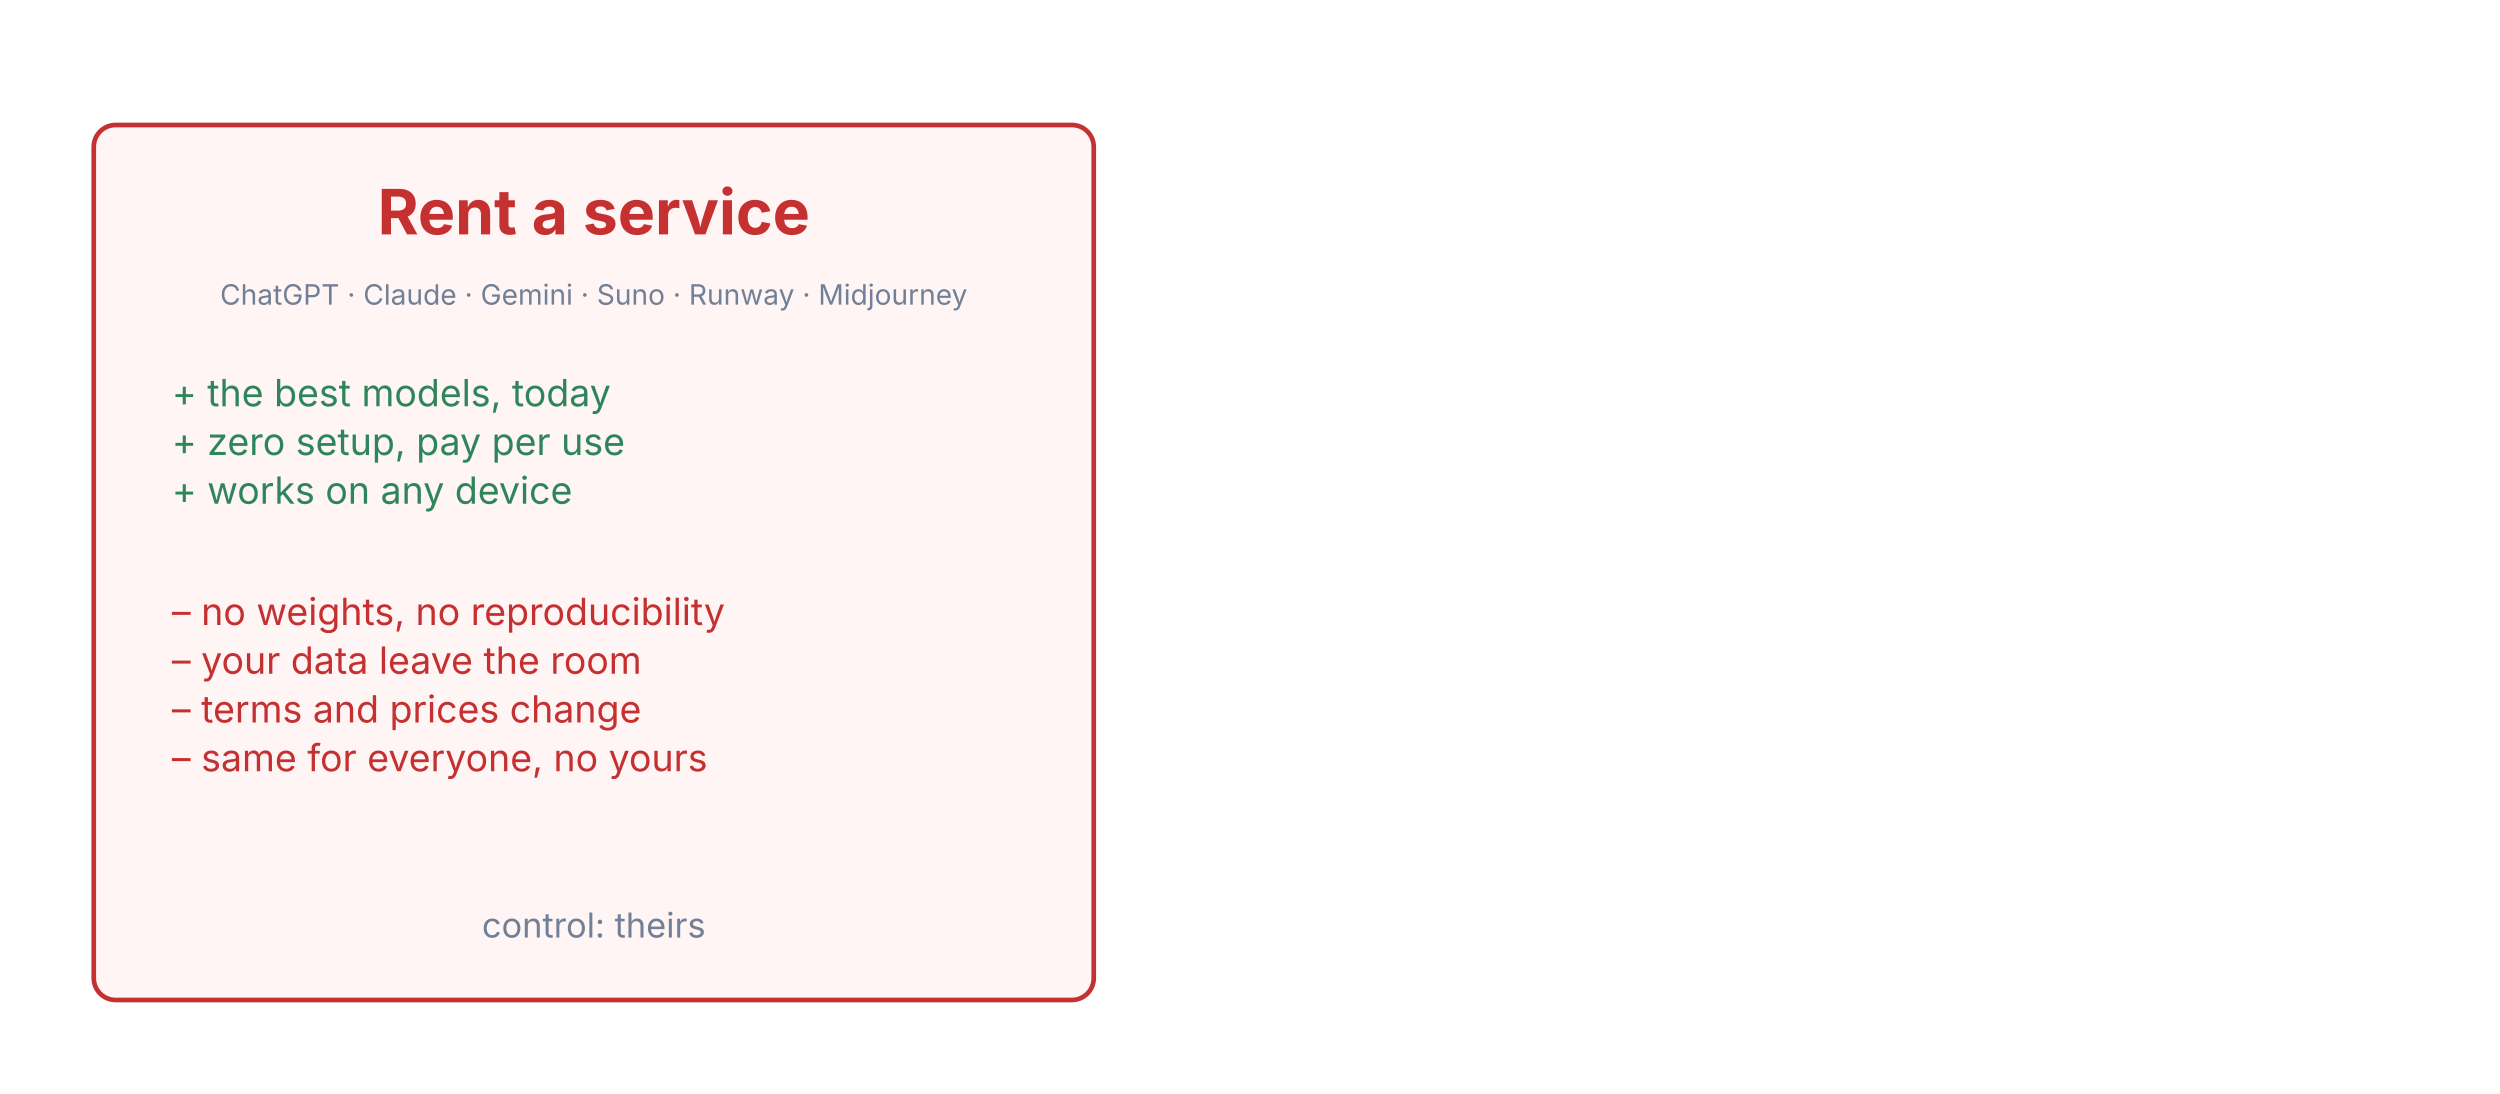
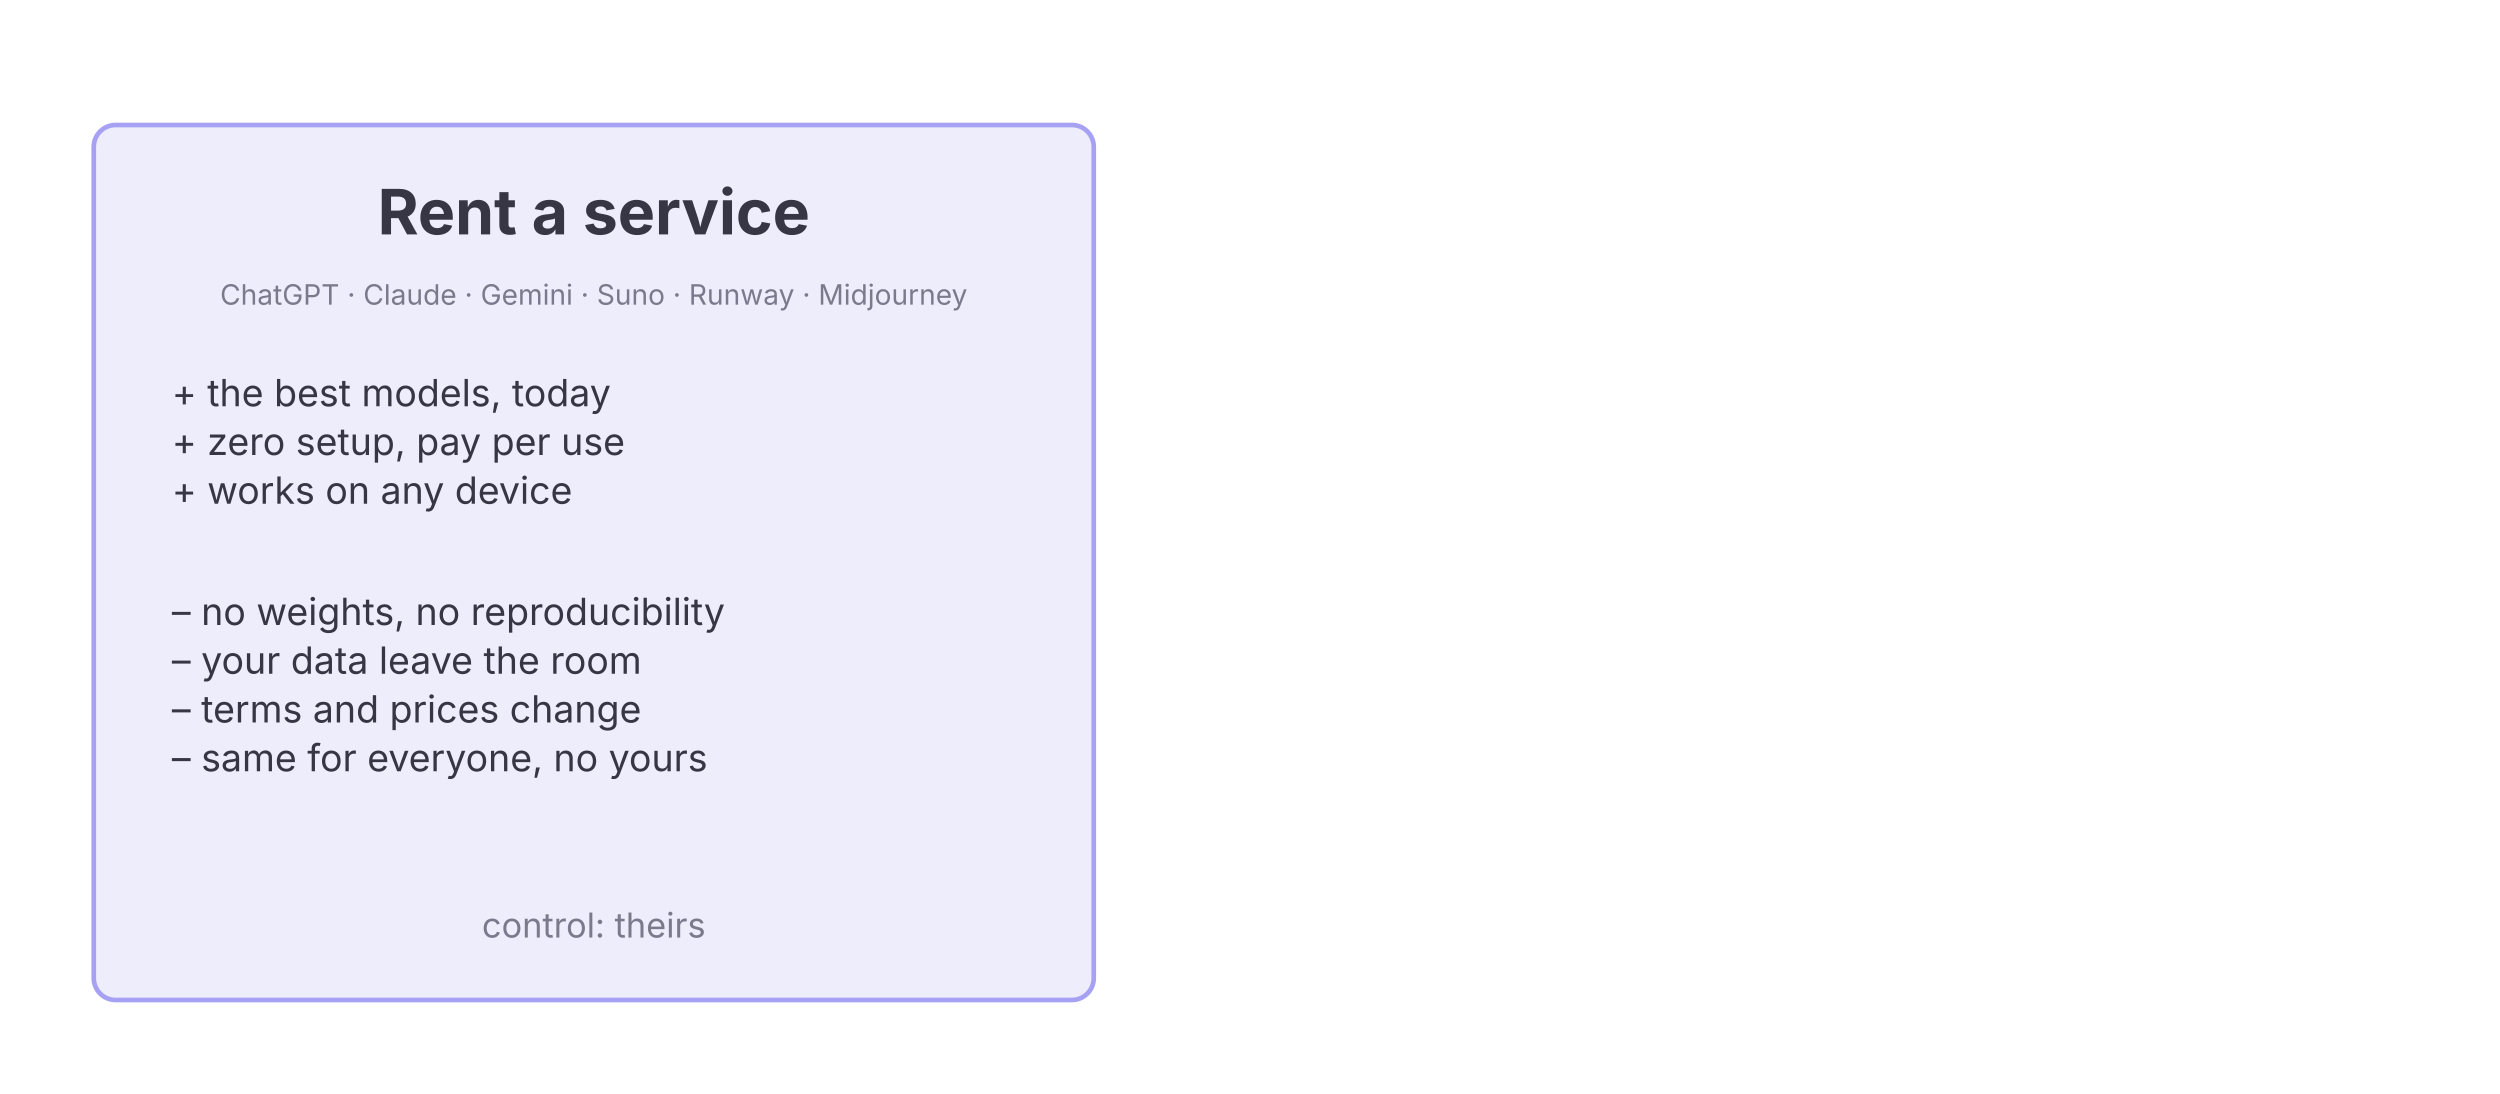
<svg xmlns="http://www.w3.org/2000/svg" viewBox="0 0 1600 700" font-family="Inter, Helvetica Neue, Helvetica, Arial, sans-serif">
  <defs>
    <marker id="a" viewBox="0 0 10 10" refX="9" refY="5" markerWidth="7" markerHeight="7" orient="auto-start-reverse">
-       <path d="M0,0 L10,5 L0,10 z" fill="#2b6cb0" />
+       <path d="M0,0 L10,5 L0,10 z" fill="#A7A1F4" />
    </marker>
  </defs>
-   <rect x="60" y="80" width="640" height="560" rx="14" fill="#fff5f5" stroke="#c53030" stroke-width="3" />
-   <text x="380" y="150" text-anchor="middle" font-size="40" fill="#c53030" font-weight="bold">Rent a service</text>
-   <text x="380" y="195" text-anchor="middle" font-size="18" fill="#718096" font-weight="normal">ChatGPT · Claude · Gemini · Suno · Runway · Midjourney</text>
-   <text x="110" y="260.0" text-anchor="start" font-size="24" fill="#2f855a" font-weight="normal">+ the best models, today</text>
-   <text x="110" y="291.2" text-anchor="start" font-size="24" fill="#2f855a" font-weight="normal">+ zero setup, pay per use</text>
-   <text x="110" y="322.4" text-anchor="start" font-size="24" fill="#2f855a" font-weight="normal">+ works on any device</text>
-   <text x="110" y="400.0" text-anchor="start" font-size="24" fill="#c53030" font-weight="normal">– no weights, no reproducibility</text>
-   <text x="110" y="431.2" text-anchor="start" font-size="24" fill="#c53030" font-weight="normal">– your data leave the room</text>
-   <text x="110" y="462.4" text-anchor="start" font-size="24" fill="#c53030" font-weight="normal">– terms and prices change</text>
-   <text x="110" y="493.6" text-anchor="start" font-size="24" fill="#c53030" font-weight="normal">– same for everyone, no yours</text>
-   <text x="380" y="600" text-anchor="middle" font-size="22" fill="#718096" font-weight="normal">control: theirs</text>
+   <rect x="60" y="80" width="640" height="560" rx="14" fill="#eeedfc" stroke="#A7A1F4" stroke-width="3" />
+   <text x="380" y="150" text-anchor="middle" font-size="40" fill="#363644" font-weight="bold">Rent a service</text>
+   <text x="380" y="195" text-anchor="middle" font-size="18" fill="#7a7a8c" font-weight="normal">ChatGPT · Claude · Gemini · Suno · Runway · Midjourney</text>
+   <text x="110" y="260.0" text-anchor="start" font-size="24" fill="#363644" font-weight="normal">+ the best models, today</text>
+   <text x="110" y="291.2" text-anchor="start" font-size="24" fill="#363644" font-weight="normal">+ zero setup, pay per use</text>
+   <text x="110" y="322.4" text-anchor="start" font-size="24" fill="#363644" font-weight="normal">+ works on any device</text>
+   <text x="110" y="400.0" text-anchor="start" font-size="24" fill="#363644" font-weight="normal">– no weights, no reproducibility</text>
+   <text x="110" y="431.2" text-anchor="start" font-size="24" fill="#363644" font-weight="normal">– your data leave the room</text>
+   <text x="110" y="462.4" text-anchor="start" font-size="24" fill="#363644" font-weight="normal">– terms and prices change</text>
+   <text x="110" y="493.6" text-anchor="start" font-size="24" fill="#363644" font-weight="normal">– same for everyone, no yours</text>
+   <text x="380" y="600" text-anchor="middle" font-size="22" fill="#7a7a8c" font-weight="normal">control: theirs</text>
</svg>
